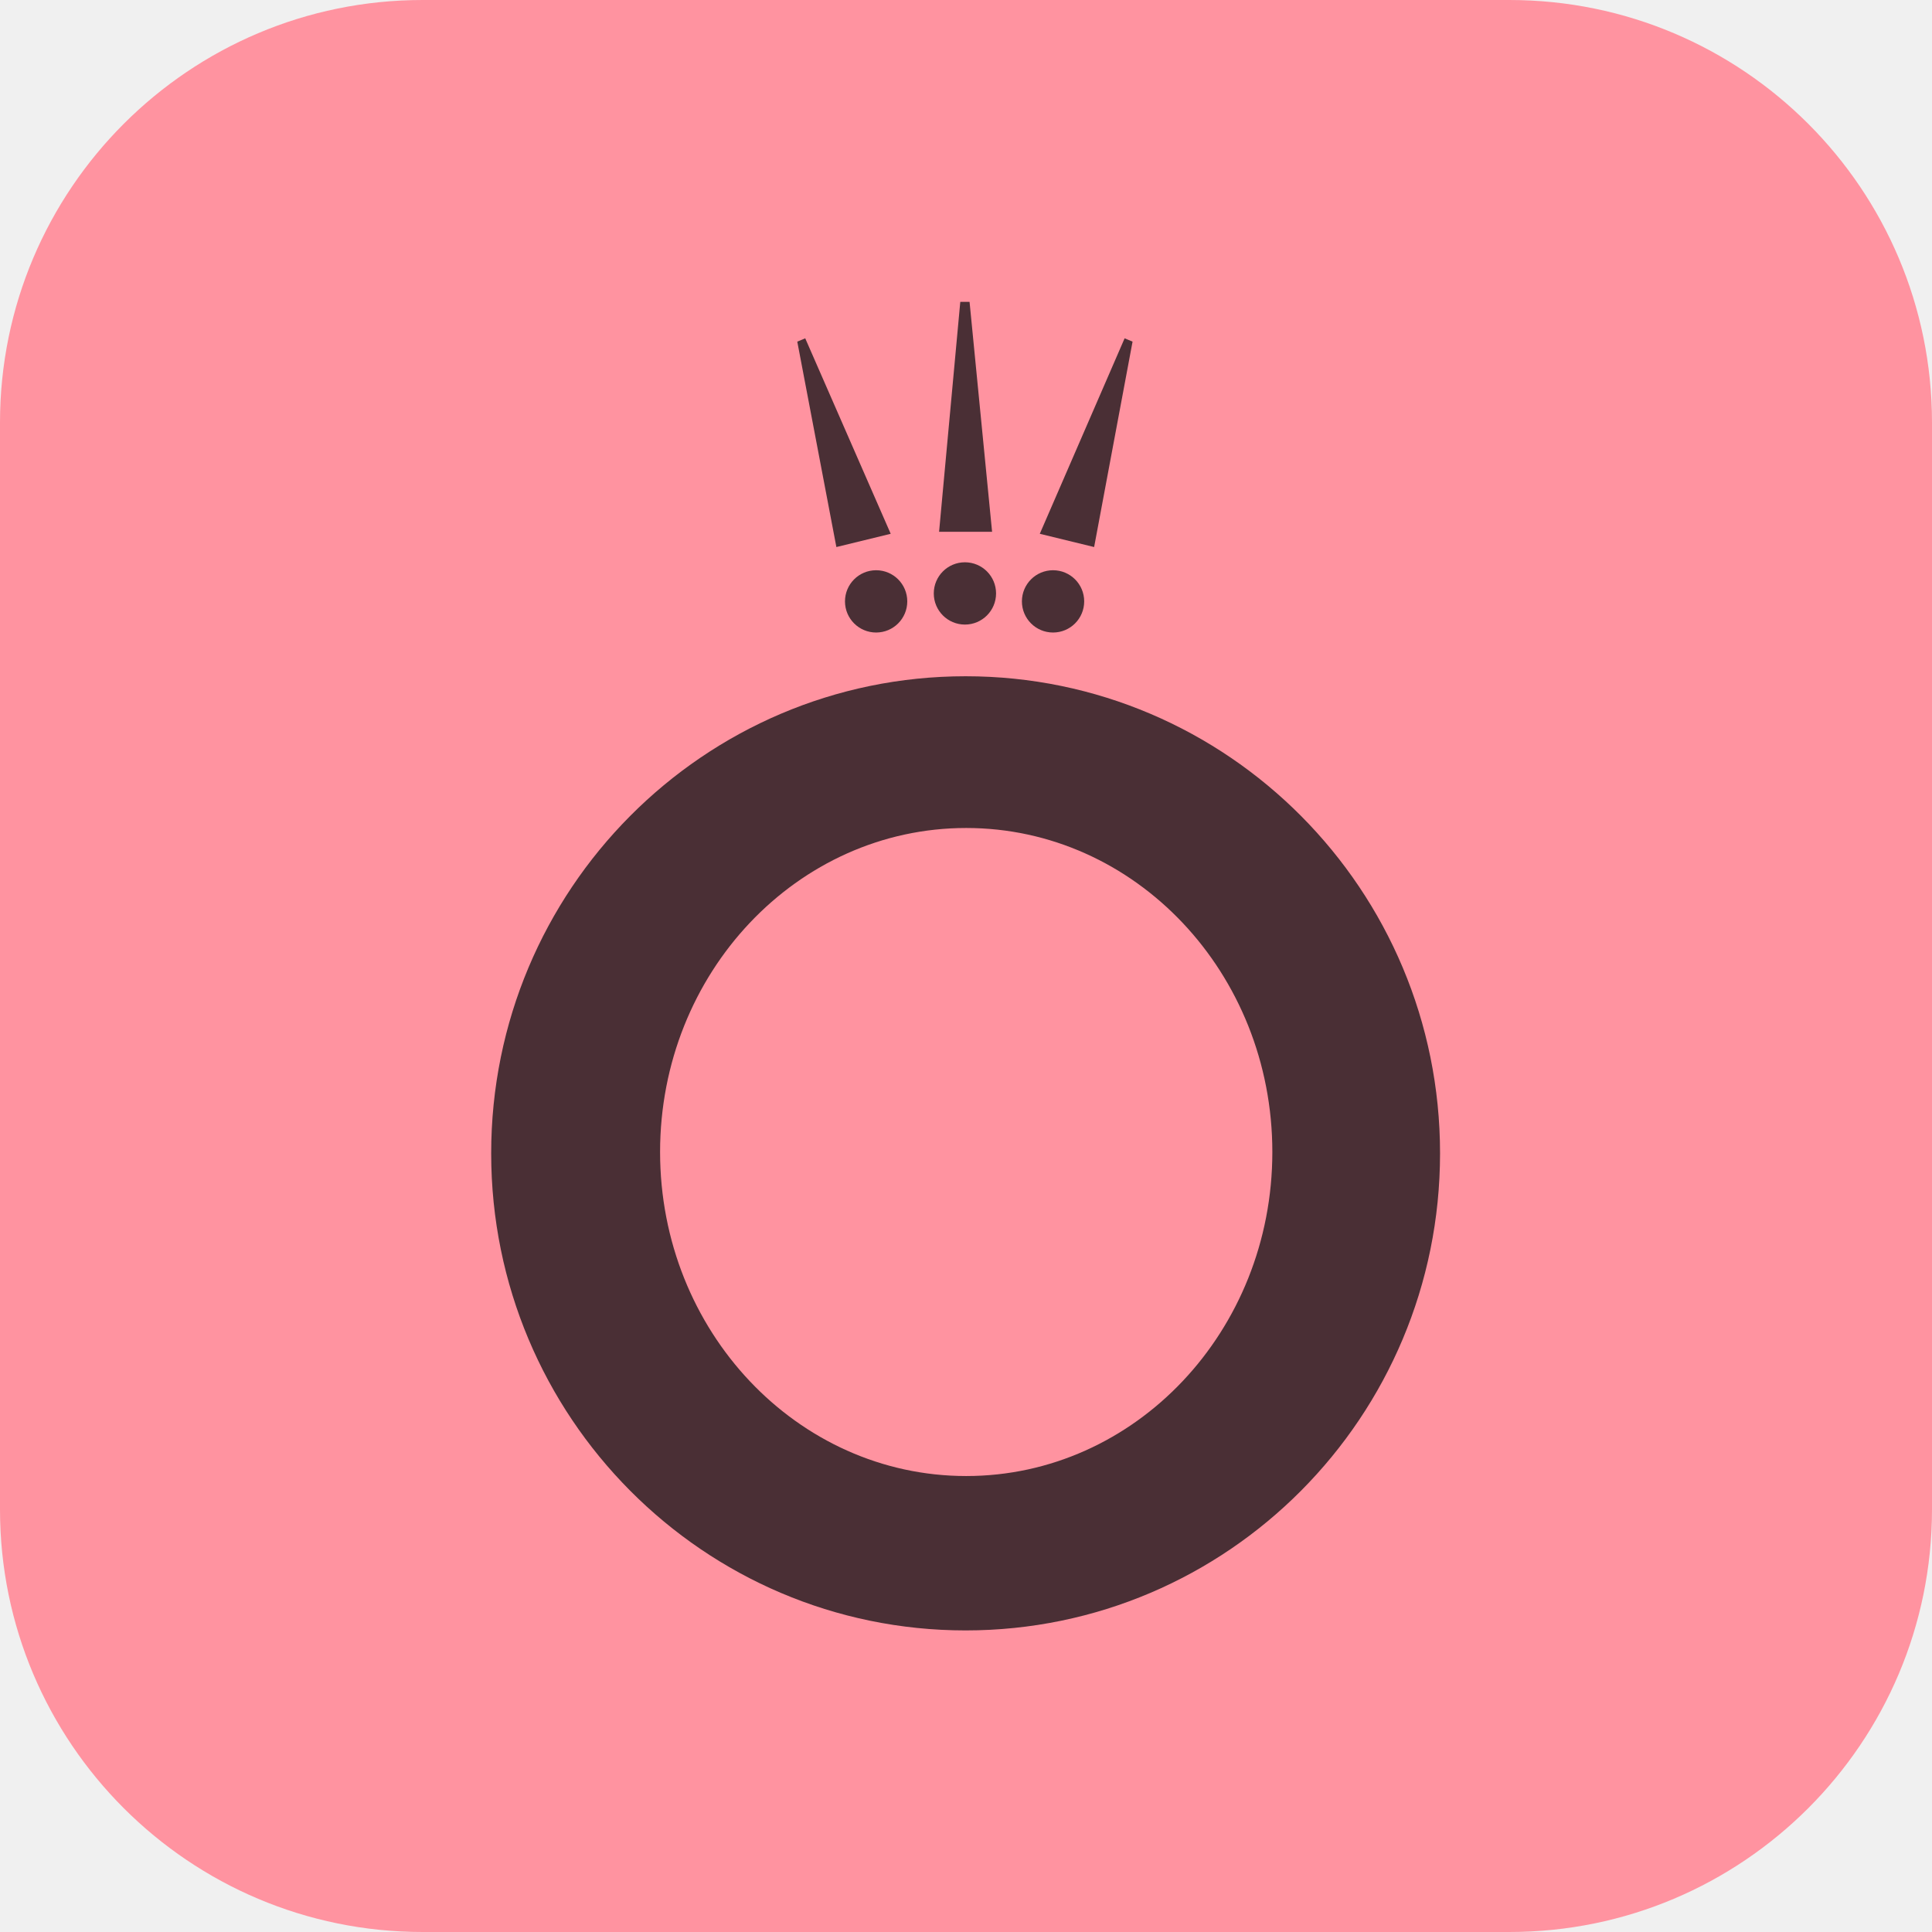
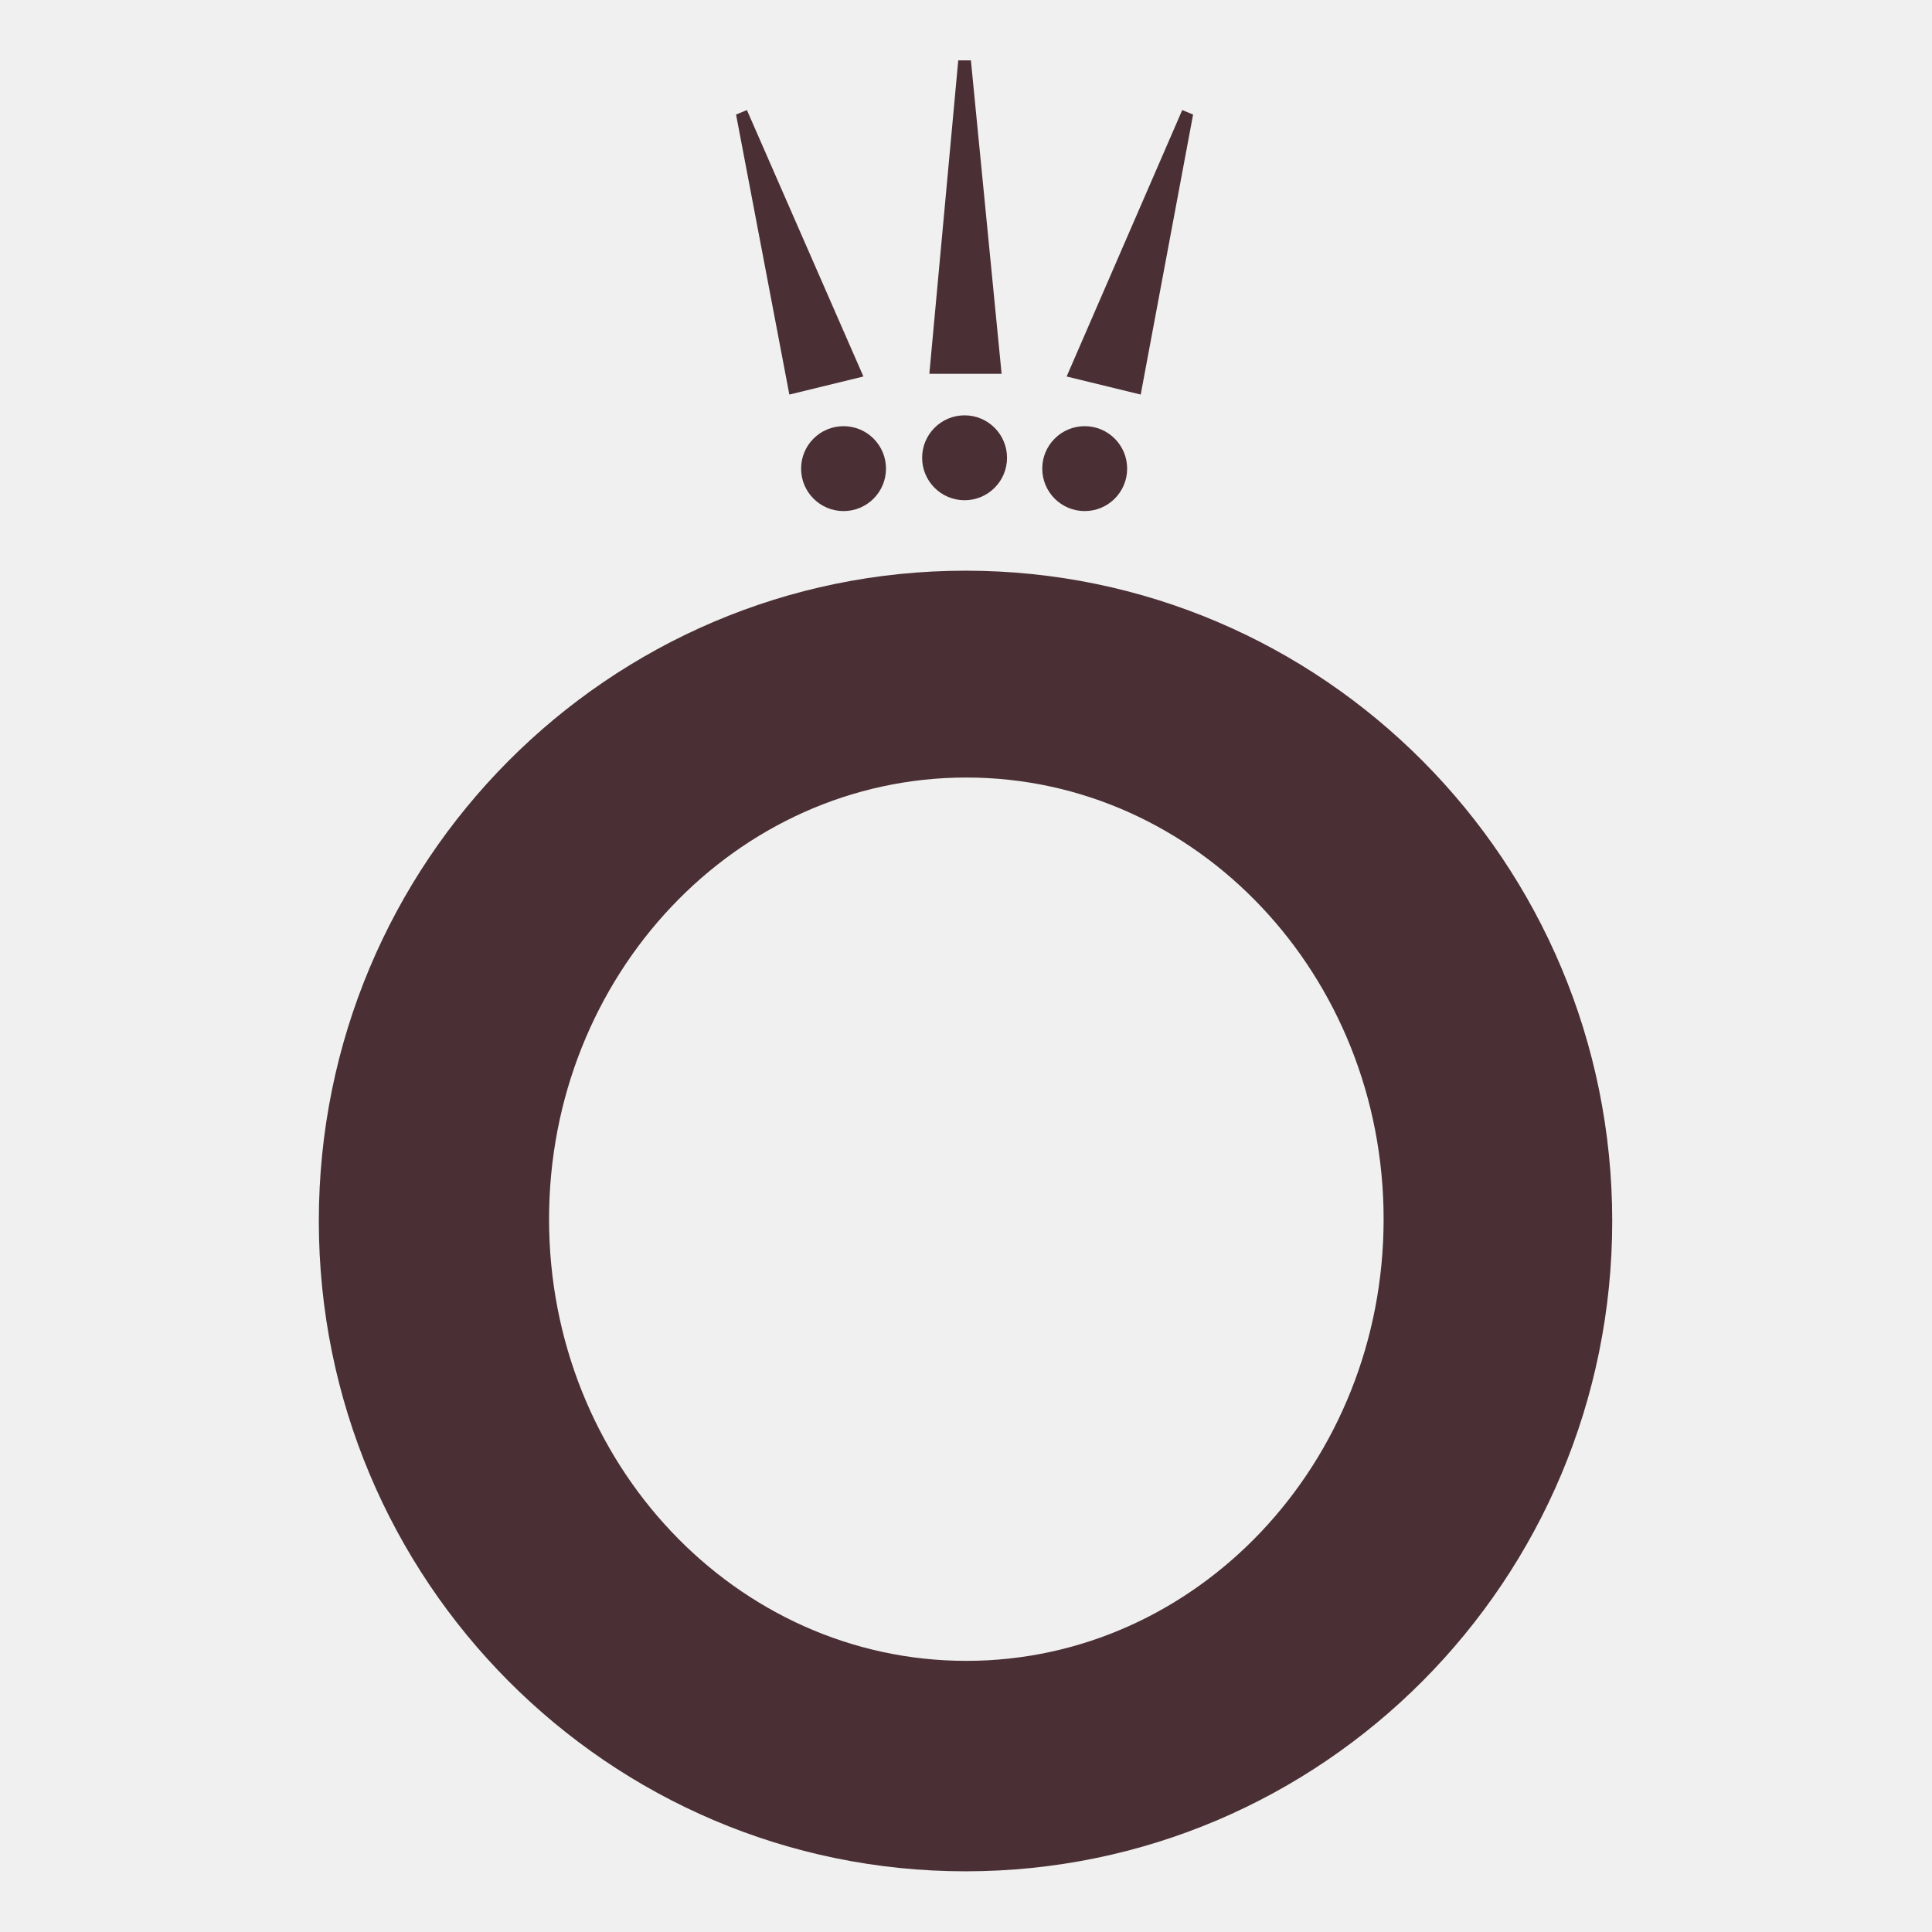
<svg xmlns="http://www.w3.org/2000/svg" viewBox="0 0 64 64">
-   <rect width="64" height="64" rx="14" fill="#FF93A0" />
-   <g transform="translate(16.27 10) scale(.02195)" fill="#4a2f35">
+   <style>g{fill:#4a2f35}@media (prefers-color-scheme:dark){g{fill:#ffffff}}</style>
+   <g transform="translate(10.56 2) scale(.02992)">
    <path d="M462 60l12-5 129 295-82 20zM676 347L708 0h14l34 347zM968 60l-12-5-128 295 82 20z" />
    <circle cx="581" cy="452" r="47" />
    <circle cx="715" cy="440" r="47" />
    <circle cx="848" cy="452" r="47" />
    <path fill-rule="evenodd" d="M716 565a716 720 0 1 0 .1 0zM717 794a462 489 0 1 1-.1 0z" />
  </g>
</svg>
